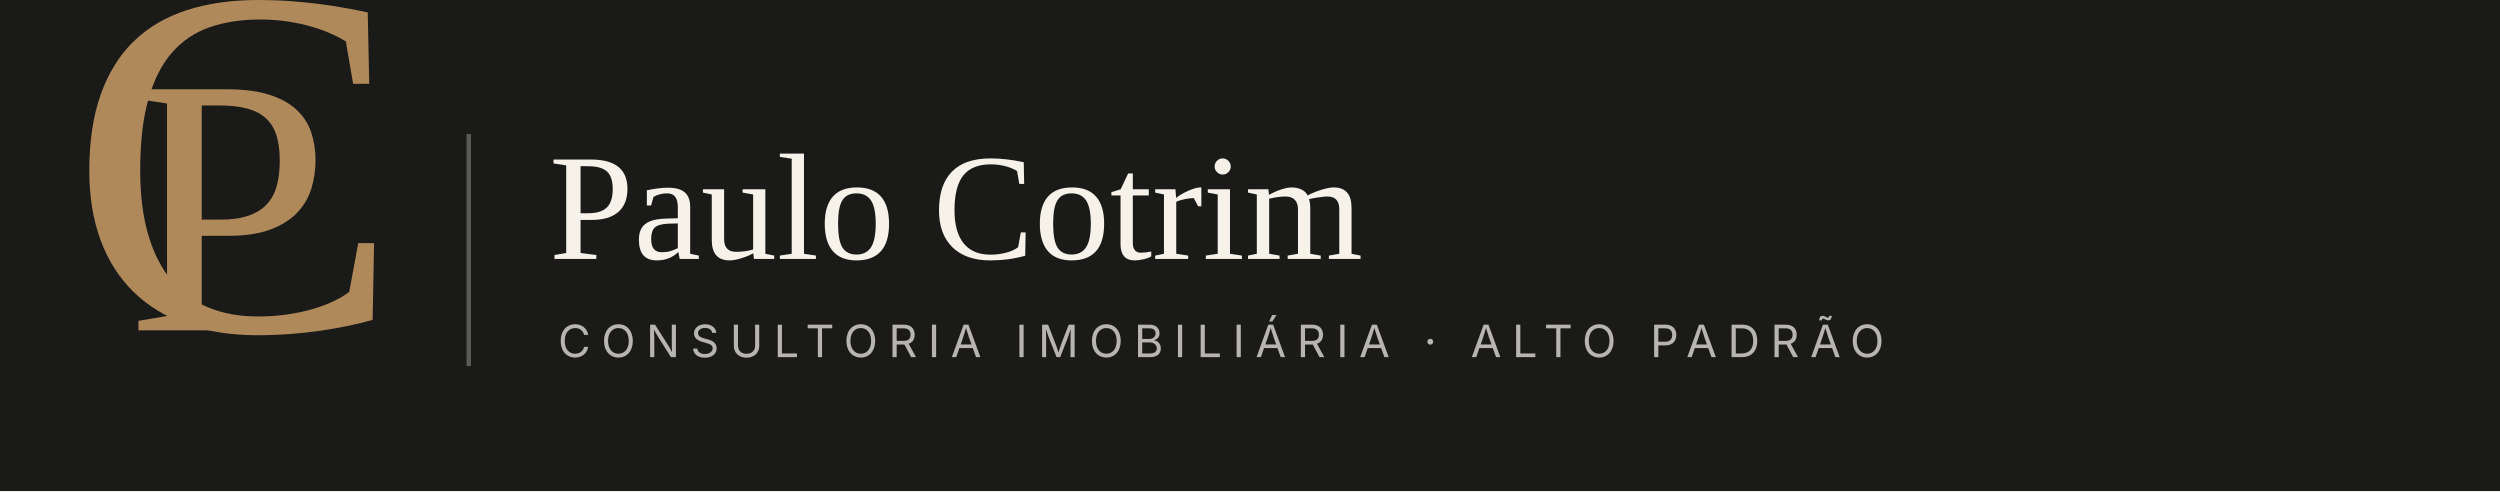
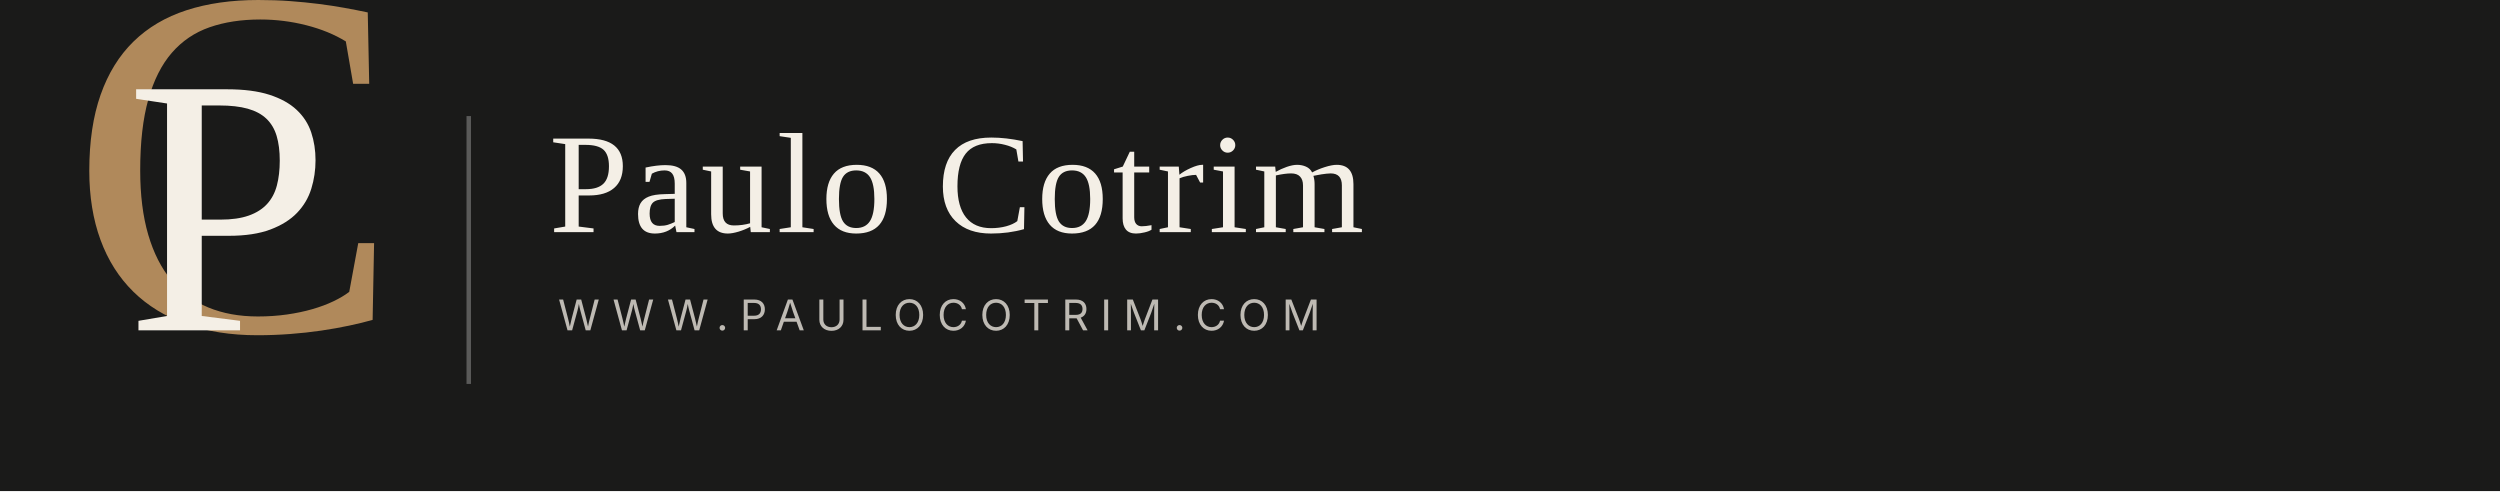
<svg xmlns="http://www.w3.org/2000/svg" viewBox="0 0 560 110">
  <rect width="560" height="110" fill="#1a1a19" />
  <g transform="translate(15.41593,74)">
    <path transform="translate(0,0) scale(0.054572,-0.054572)" d="M774 -20Q610 -20 481.5 26.0Q353 72 264.5 159.0Q176 246 130.0 371.5Q84 497 84 655Q84 835 130.5 967.0Q177 1099 265.5 1185.5Q354 1272 483.0 1314.0Q612 1356 778 1356Q847 1356 908.0 1351.5Q969 1347 1024.5 1340.0Q1080 1333 1130.0 1324.0Q1180 1315 1227 1305L1233 1012H1167L1137 1186Q1067 1229 974.5 1252.5Q882 1276 786 1276Q669 1276 577.5 1244.0Q486 1212 423.0 1139.5Q360 1067 326.5 948.5Q293 830 293 657Q293 505 326.0 392.5Q359 280 421.0 205.5Q483 131 572.5 94.0Q662 57 776 57Q838 57 894.5 65.0Q951 73 999.5 87.0Q1048 101 1086.5 119.5Q1125 138 1151 158L1188 358H1253L1247 43Q1205 31 1151.0 19.5Q1097 8 1036.0 -1.0Q975 -10 908.0 -15.0Q841 -20 774 -20Z" fill="#b0895b" />
-     <path transform="translate(12.69993,0) scale(0.040268,-0.040268)" d="M858 944Q858 1024 840.5 1082.0Q823 1140 783.5 1177.5Q744 1215 680.0 1233.0Q616 1251 522 1251H424V616H528Q622 616 685.5 638.5Q749 661 787.5 703.0Q826 745 842.0 806.0Q858 867 858 944ZM424 526V80L637 53V0H72V53L231 80V1262L59 1288V1341H565Q706 1341 800.5 1310.5Q895 1280 952.0 1226.5Q1009 1173 1033.0 1101.0Q1057 1029 1057 946Q1057 864 1033.5 788.0Q1010 712 954.5 654.0Q899 596 806.0 561.0Q713 526 575 526Z" fill="#b0895b" />
+     <path transform="translate(12.69993,0) scale(0.040268,-0.040268)" d="M858 944Q858 1024 840.5 1082.0Q823 1140 783.5 1177.5Q744 1215 680.0 1233.0Q616 1251 522 1251H424V616H528Q622 616 685.5 638.5Q749 661 787.5 703.0Q826 745 842.0 806.0Q858 867 858 944ZM424 526V80L637 53V0H72V53L231 80V1262L59 1288V1341H565Q706 1341 800.5 1310.5Q895 1280 952.0 1226.5Q1009 1173 1033.0 1101.0Q1057 1029 1057 946Q1057 864 1033.5 788.0Q1010 712 954.5 654.0Q899 596 806.0 561.0Q713 526 575 526Z" fill="#f4efe6" />
  </g>
-   <line x1="105" y1="30" x2="105" y2="82" stroke="rgba(255,255,255,.28)" stroke-width="1" />
-   <text x="123" y="58" font-family="'Cormorant Garamond','Times New Roman',Georgia,serif" font-size="34" font-weight="500" fill="#f6f2ea">Paulo Cotrim</text>
-   <text x="125" y="80" font-family="'Inter',Arial,sans-serif" font-size="10" letter-spacing="2.4" fill="rgba(246,242,234,.72)">CONSULTORIA IMOBILIÁRIA · ALTO PADRÃO</text>
+   <line x1="105" y1="26" x2="105" y2="86" stroke="rgba(255,255,255,.28)" stroke-width="1" />
+   <text x="123" y="52" font-family="'Cormorant Garamond','Times New Roman',Georgia,serif" font-size="32" font-weight="500" letter-spacing="1" fill="#f4efe6">Paulo Cotrim</text>
+   <text x="125" y="74" font-family="'Inter',Arial,sans-serif" font-size="9.5" letter-spacing="2.6" fill="rgba(244,239,230,.75)">WWW.PAULOCOTRIM.COM</text>
</svg>
